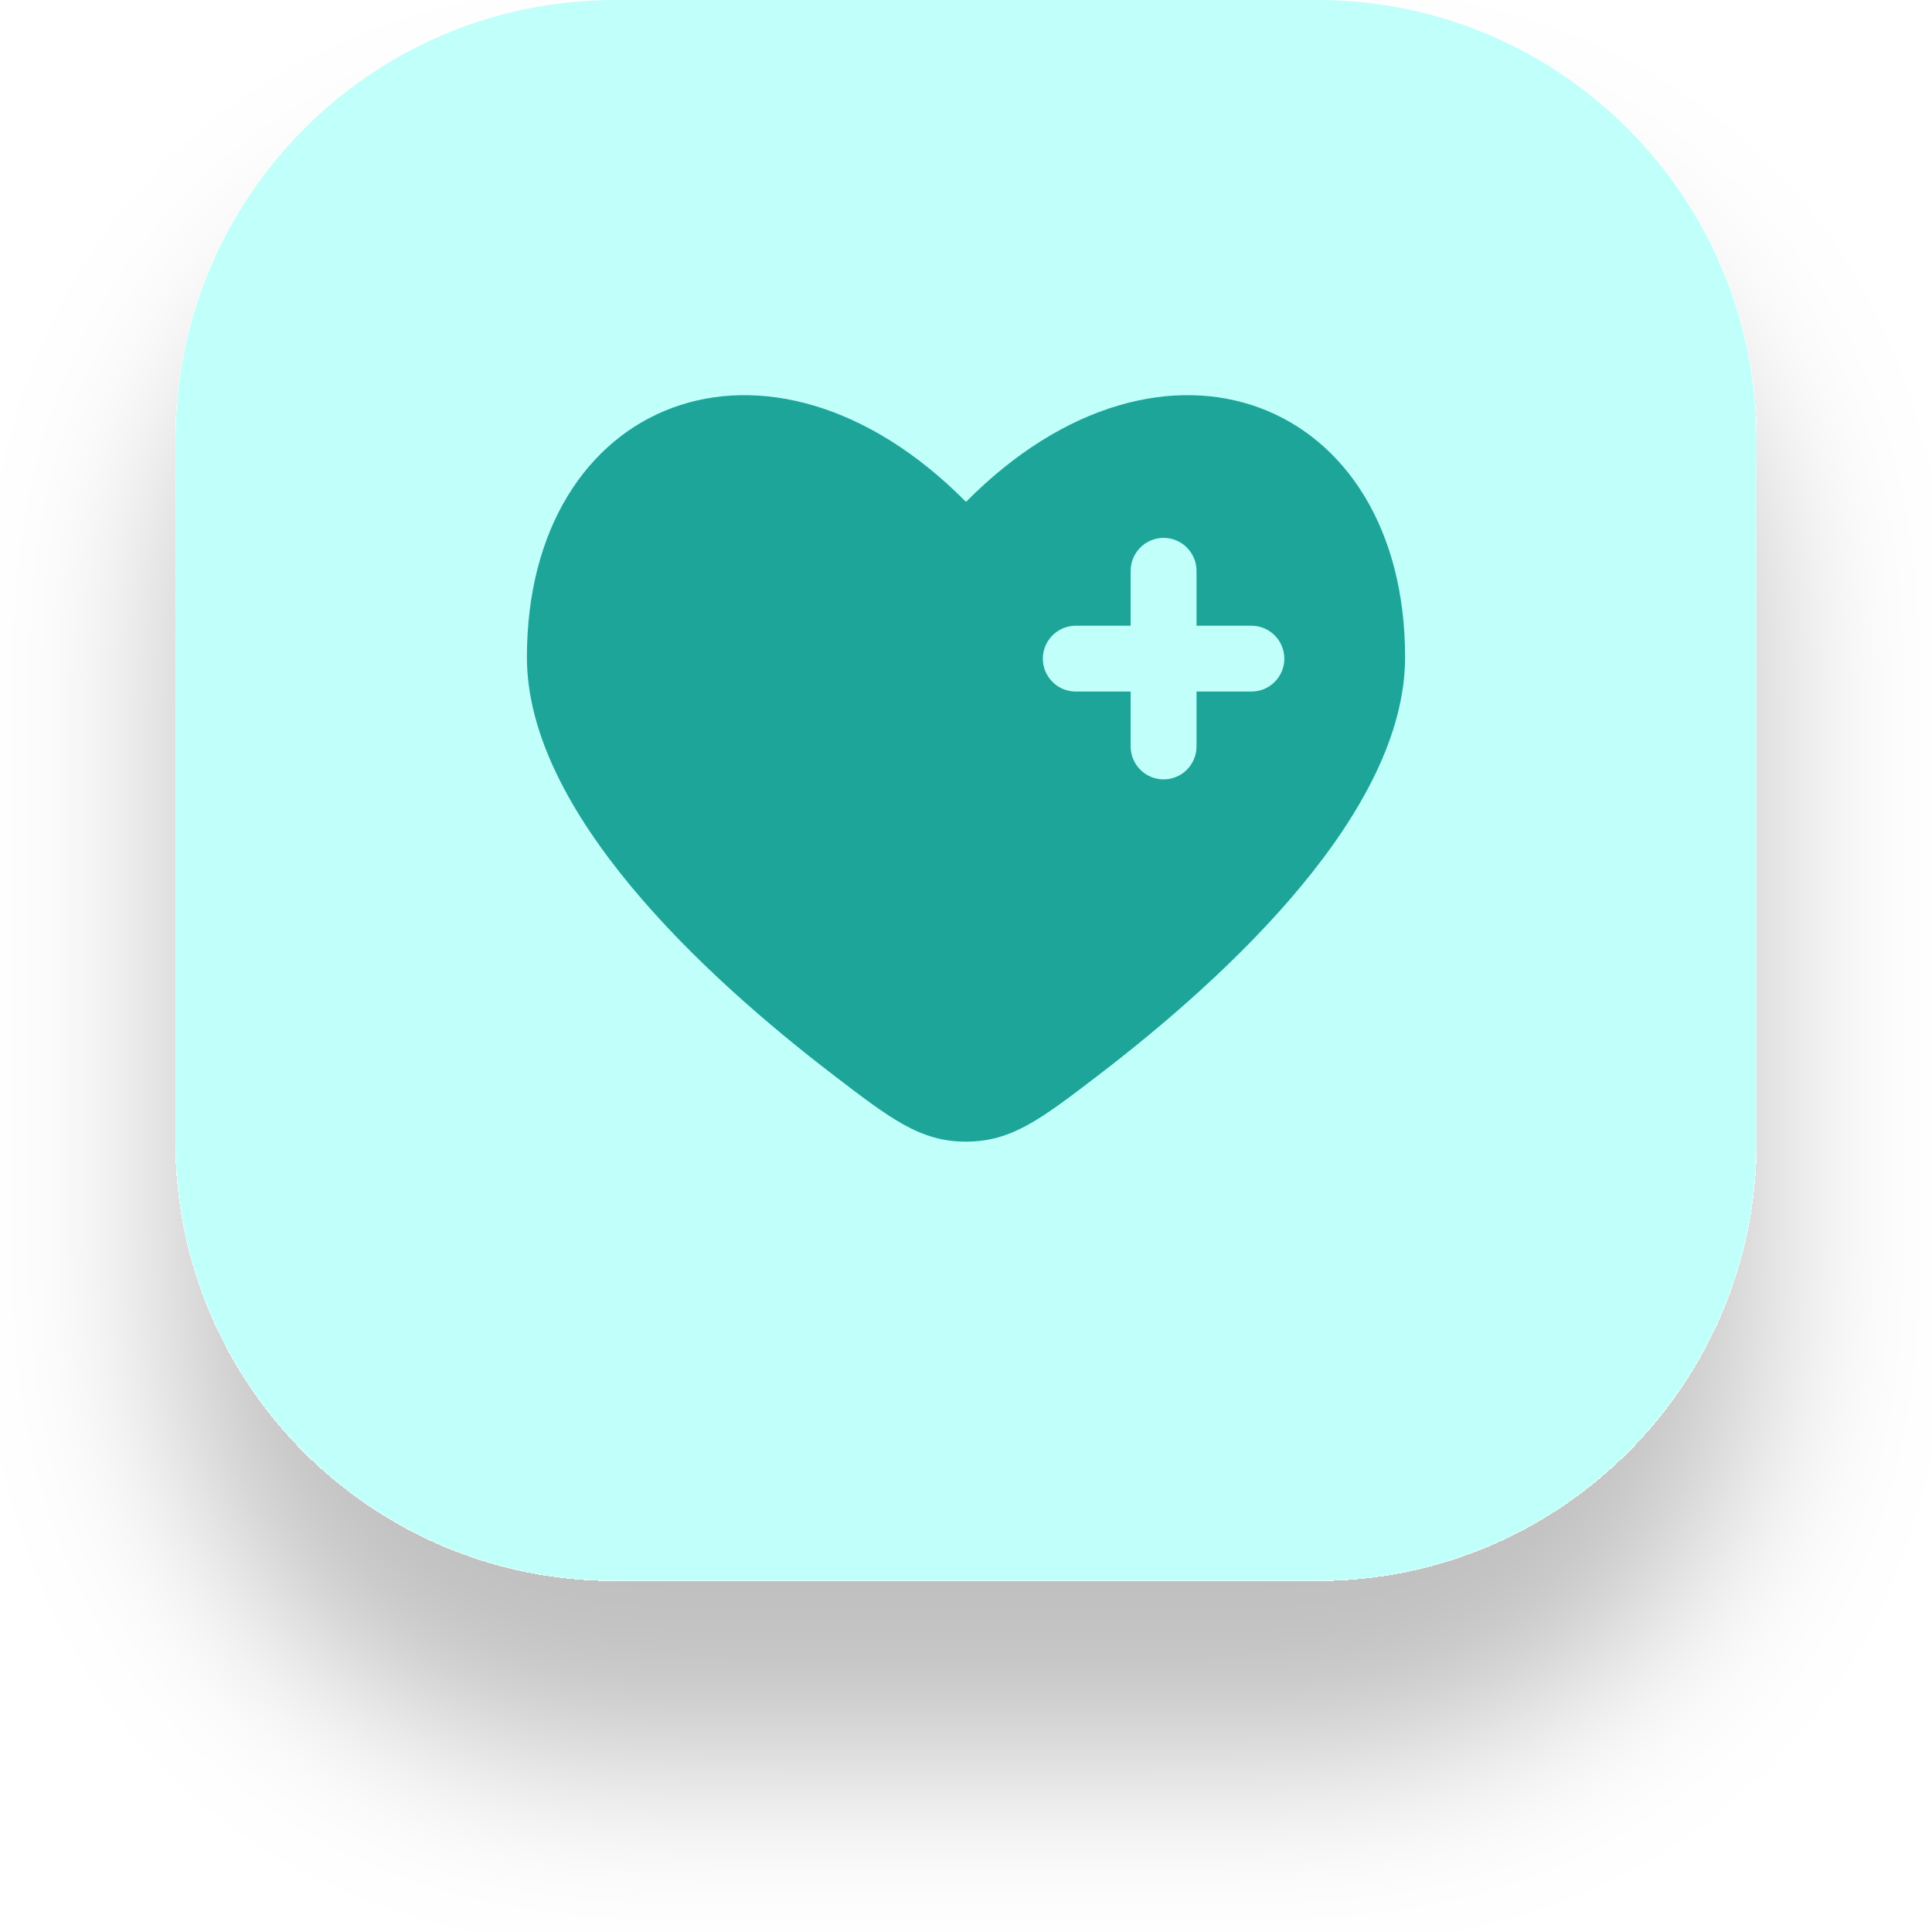
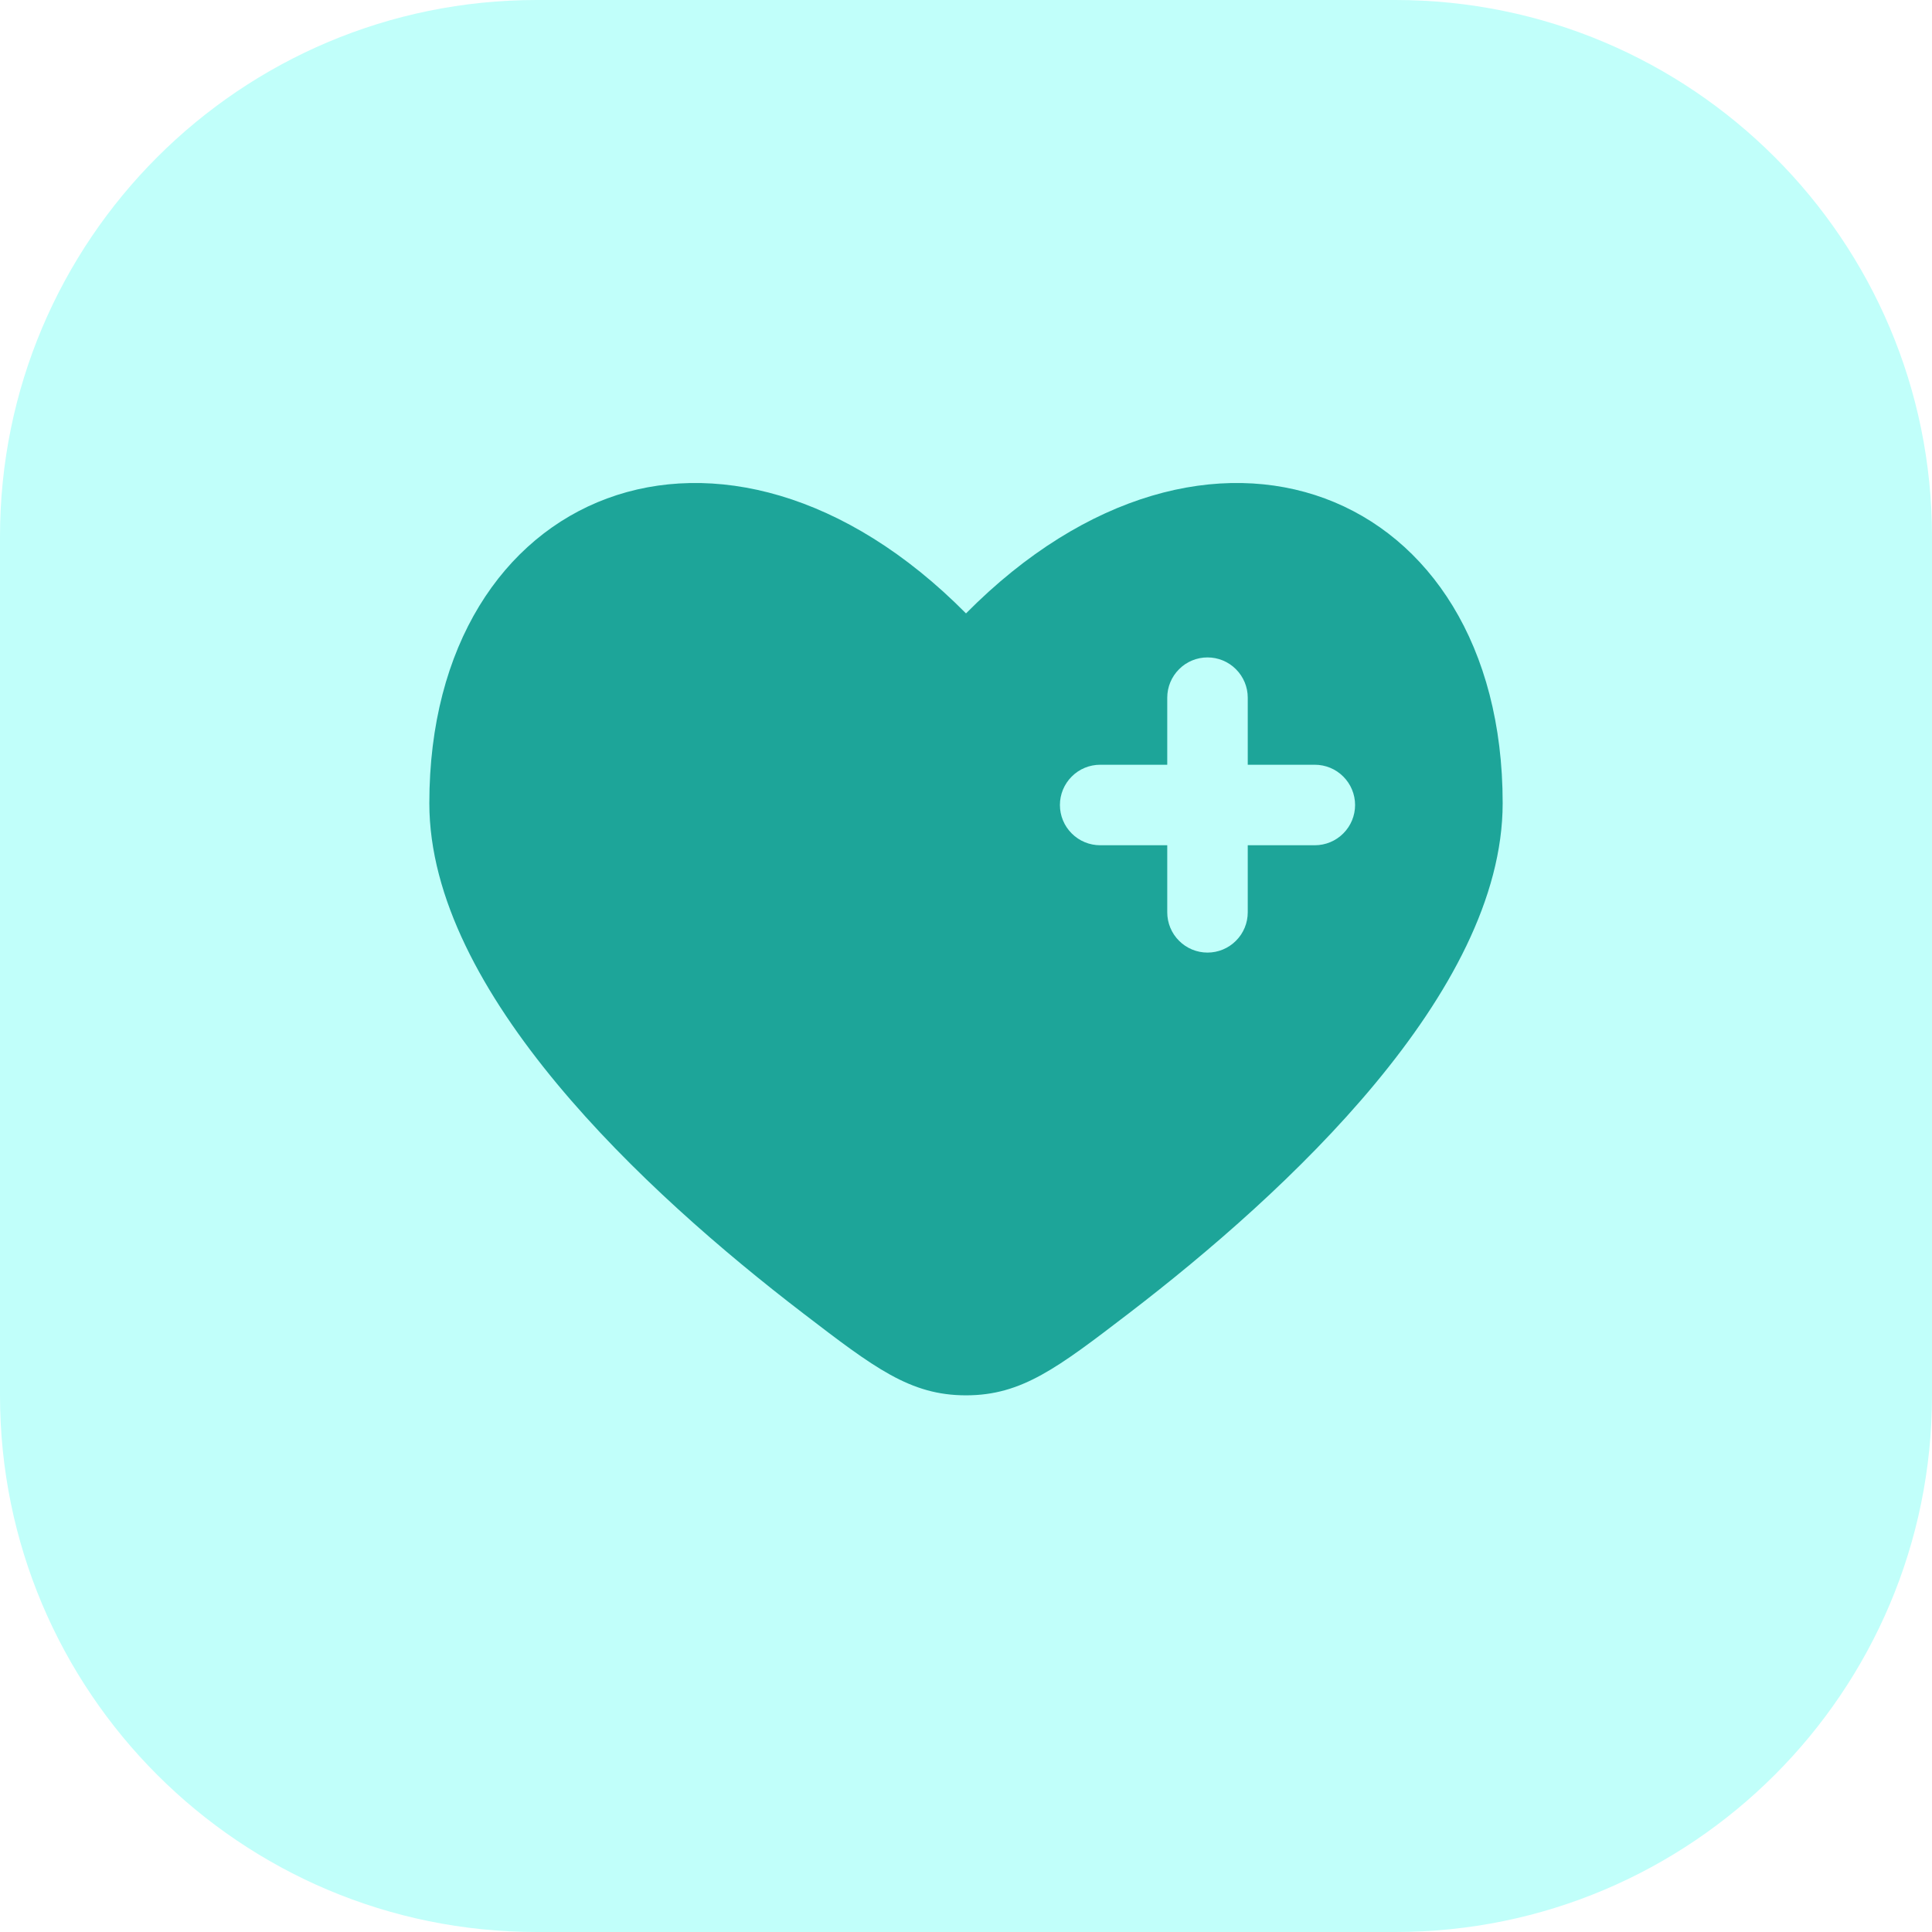
- <svg xmlns="http://www.w3.org/2000/svg" width="44" height="44" viewBox="0 0 44 44" fill="none">
-   <g filter="url(#filter0_d_13_427)">
-     <rect x="4" width="36" height="36" rx="10" fill="#C1FFFA" />
-     <path fill-rule="evenodd" clip-rule="evenodd" d="M18.962 24.469C16.019 22.214 12 18.489 12 14.967C12 9.083 17.5 6.886 22 11.43C26.5 6.886 32 9.083 32 14.966C32 18.489 27.98 22.214 25.038 24.469C23.706 25.489 23.04 26 22 26C20.96 26 20.294 25.49 18.962 24.469ZM26.5 12.25C26.699 12.25 26.89 12.329 27.03 12.47C27.171 12.611 27.25 12.801 27.25 13V14.25H28.5C28.699 14.25 28.89 14.329 29.03 14.47C29.171 14.611 29.25 14.801 29.25 15C29.25 15.199 29.171 15.39 29.03 15.53C28.89 15.671 28.699 15.75 28.5 15.75H27.25V17C27.25 17.199 27.171 17.39 27.03 17.53C26.89 17.671 26.699 17.75 26.5 17.75C26.301 17.75 26.11 17.671 25.97 17.53C25.829 17.39 25.75 17.199 25.75 17V15.75H24.5C24.301 15.75 24.11 15.671 23.97 15.53C23.829 15.39 23.75 15.199 23.75 15C23.75 14.801 23.829 14.611 23.97 14.47C24.11 14.329 24.301 14.25 24.5 14.25H25.75V13C25.75 12.801 25.829 12.611 25.97 12.47C26.11 12.329 26.301 12.25 26.5 12.25Z" fill="#1DA599" />
-   </g>
-   <defs>
-     <filter id="filter0_d_13_427" x="0" y="0" width="44" height="44" filterUnits="userSpaceOnUse" color-interpolation-filters="sRGB">
-       <feFlood flood-opacity="0" result="BackgroundImageFix" />
-       <feColorMatrix in="SourceAlpha" type="matrix" values="0 0 0 0 0 0 0 0 0 0 0 0 0 0 0 0 0 0 127 0" result="hardAlpha" />
-       <feOffset dy="4" />
-       <feGaussianBlur stdDeviation="2" />
-       <feComposite in2="hardAlpha" operator="out" />
-       <feColorMatrix type="matrix" values="0 0 0 0 0 0 0 0 0 0 0 0 0 0 0 0 0 0 0.25 0" />
-       <feBlend mode="normal" in2="BackgroundImageFix" result="effect1_dropShadow_13_427" />
-       <feBlend mode="normal" in="SourceGraphic" in2="effect1_dropShadow_13_427" result="shape" />
-     </filter>
-   </defs>
+ <svg xmlns="http://www.w3.org/2000/svg" width="36" height="36" viewBox="0 0 36 36" fill="none">
+   <rect width="36" height="36" rx="10" fill="#C1FFFA" />
+   <path fill-rule="evenodd" clip-rule="evenodd" d="M14.962 24.469C12.019 22.214 8 18.489 8 14.967C8 9.083 13.5 6.886 18 11.43C22.5 6.886 28 9.083 28 14.966C28 18.489 23.98 22.214 21.038 24.469C19.706 25.489 19.04 26 18 26C16.96 26 16.294 25.49 14.962 24.469ZM22.5 12.25C22.699 12.25 22.89 12.329 23.03 12.47C23.171 12.611 23.25 12.801 23.25 13V14.25H24.5C24.699 14.25 24.89 14.329 25.03 14.47C25.171 14.611 25.25 14.801 25.25 15C25.25 15.199 25.171 15.39 25.03 15.53C24.89 15.671 24.699 15.75 24.5 15.75H23.25V17C23.25 17.199 23.171 17.39 23.03 17.53C22.89 17.671 22.699 17.75 22.5 17.75C22.301 17.75 22.11 17.671 21.97 17.53C21.829 17.39 21.75 17.199 21.75 17V15.75H20.5C20.301 15.75 20.11 15.671 19.97 15.53C19.829 15.39 19.75 15.199 19.75 15C19.75 14.801 19.829 14.611 19.97 14.47C20.11 14.329 20.301 14.25 20.5 14.25H21.75V13C21.75 12.801 21.829 12.611 21.97 12.47C22.11 12.329 22.301 12.25 22.5 12.25Z" fill="#1DA599" />
</svg>
